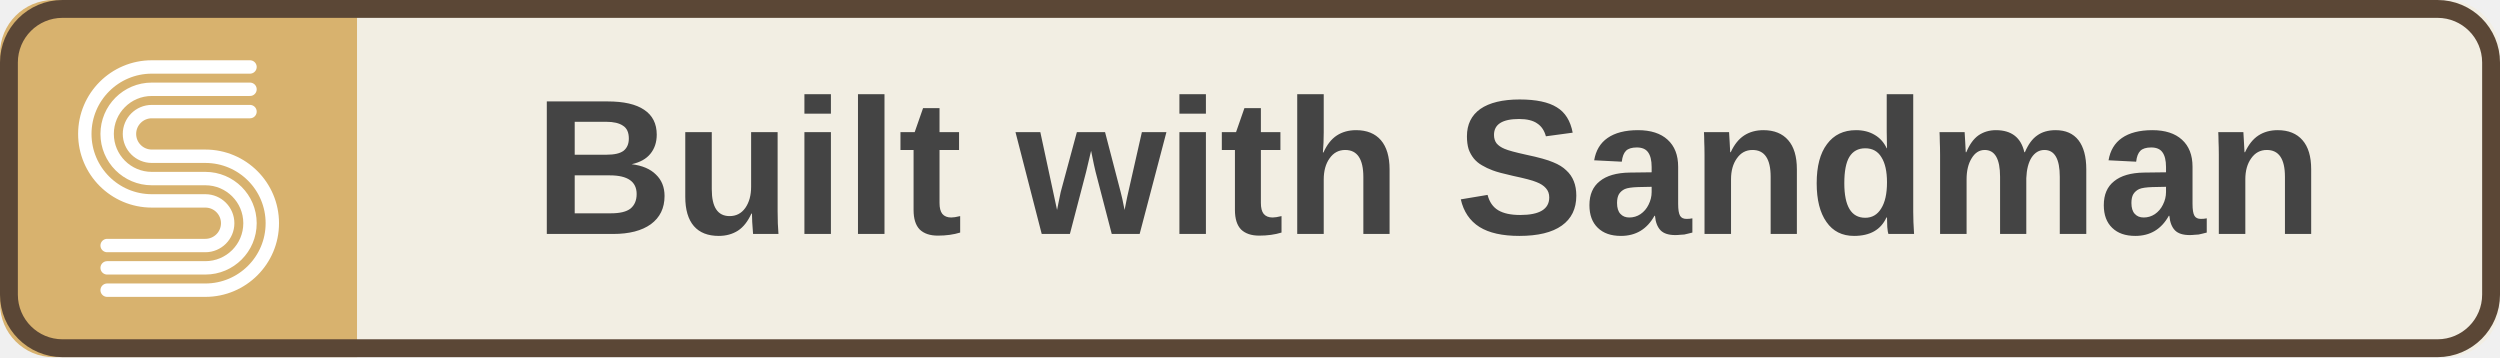
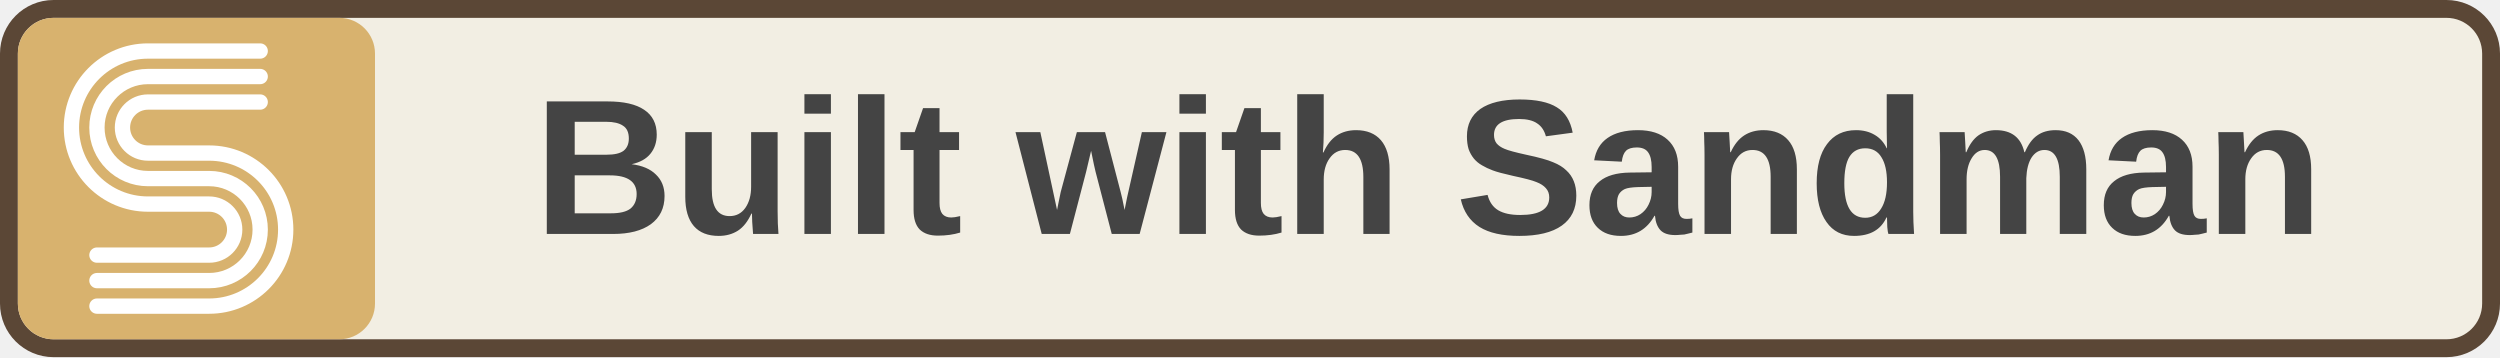
<svg xmlns="http://www.w3.org/2000/svg" viewBox="0 0 140 20" role="img" aria-label="Built with Sandman">
  <a href="https://github.com/rafaelromao/sandman">
    <defs>
      <clipPath id="c">
        <rect width="140" height="20" rx="3" />
      </clipPath>
    </defs>
    <g clip-path="url(#c)">
-       <rect width="20" height="20" fill="#D8B26E" />
-       <rect x="20" width="120" height="20" fill="#F2EEE3" />
-       <rect x="0.5" y="0.5" width="139" height="19" rx="3" fill="none" stroke="#5B4736" stroke-width="1" />
-       <svg x="3" y="3" width="14" height="14" viewBox="-0.5 0 21 28" preserveAspectRatio="xMidYMid meet" aria-hidden="true">
+       <rect width="140" height="20" rx="3" fill="#5B4736" />
+       <rect x="1" y="1" width="138" height="18" rx="2" fill="#F2EEE3" />
+       <rect x="1" y="1" width="20" height="18" rx="2" fill="#D8B26E" />
+       <svg x="2" y="2" width="16" height="16" viewBox="-0.5 0 21 28" preserveAspectRatio="xMidYMid meet" aria-hidden="true">
        <g stroke="#FFFFFF" stroke-width="1.5" stroke-linecap="round" stroke-linejoin="round" fill="none">
          <path d="M 18 1.5 L 7 1.5 A 7.5 7.5 0 0 0 -0.5 9 A 7.5 7.5 0 0 0 7 16.5 L 13 16.5 A 2.5 2.5 0 0 1 15.5 19 A 2.5 2.5 0 0 1 13 21.5 L 2 21.5" />
          <path d="M 18 4 L 7 4 A 5 5 0 0 0 2 9 A 5 5 0 0 0 7 14 L 13 14 A 5 5 0 0 1 18 19 A 5 5 0 0 1 13 24 L 2 24" />
          <path d="M 18 6.5 L 7 6.5 A 2.5 2.5 0 0 0 4.5 9 A 2.5 2.5 0 0 0 7 11.5 L 13 11.5 A 7.5 7.5 0 0 1 20.5 19 A 7.5 7.5 0 0 1 13 26.5 L 2 26.5" />
        </g>
      </svg>
      <text x="80" y="13.1" font-family="'Helvetica Neue','Segoe UI',Arial,sans-serif" font-size="10.8" font-weight="600" fill="#444444" text-anchor="middle">Built with Sandman</text>
    </g>
  </a>
</svg>
